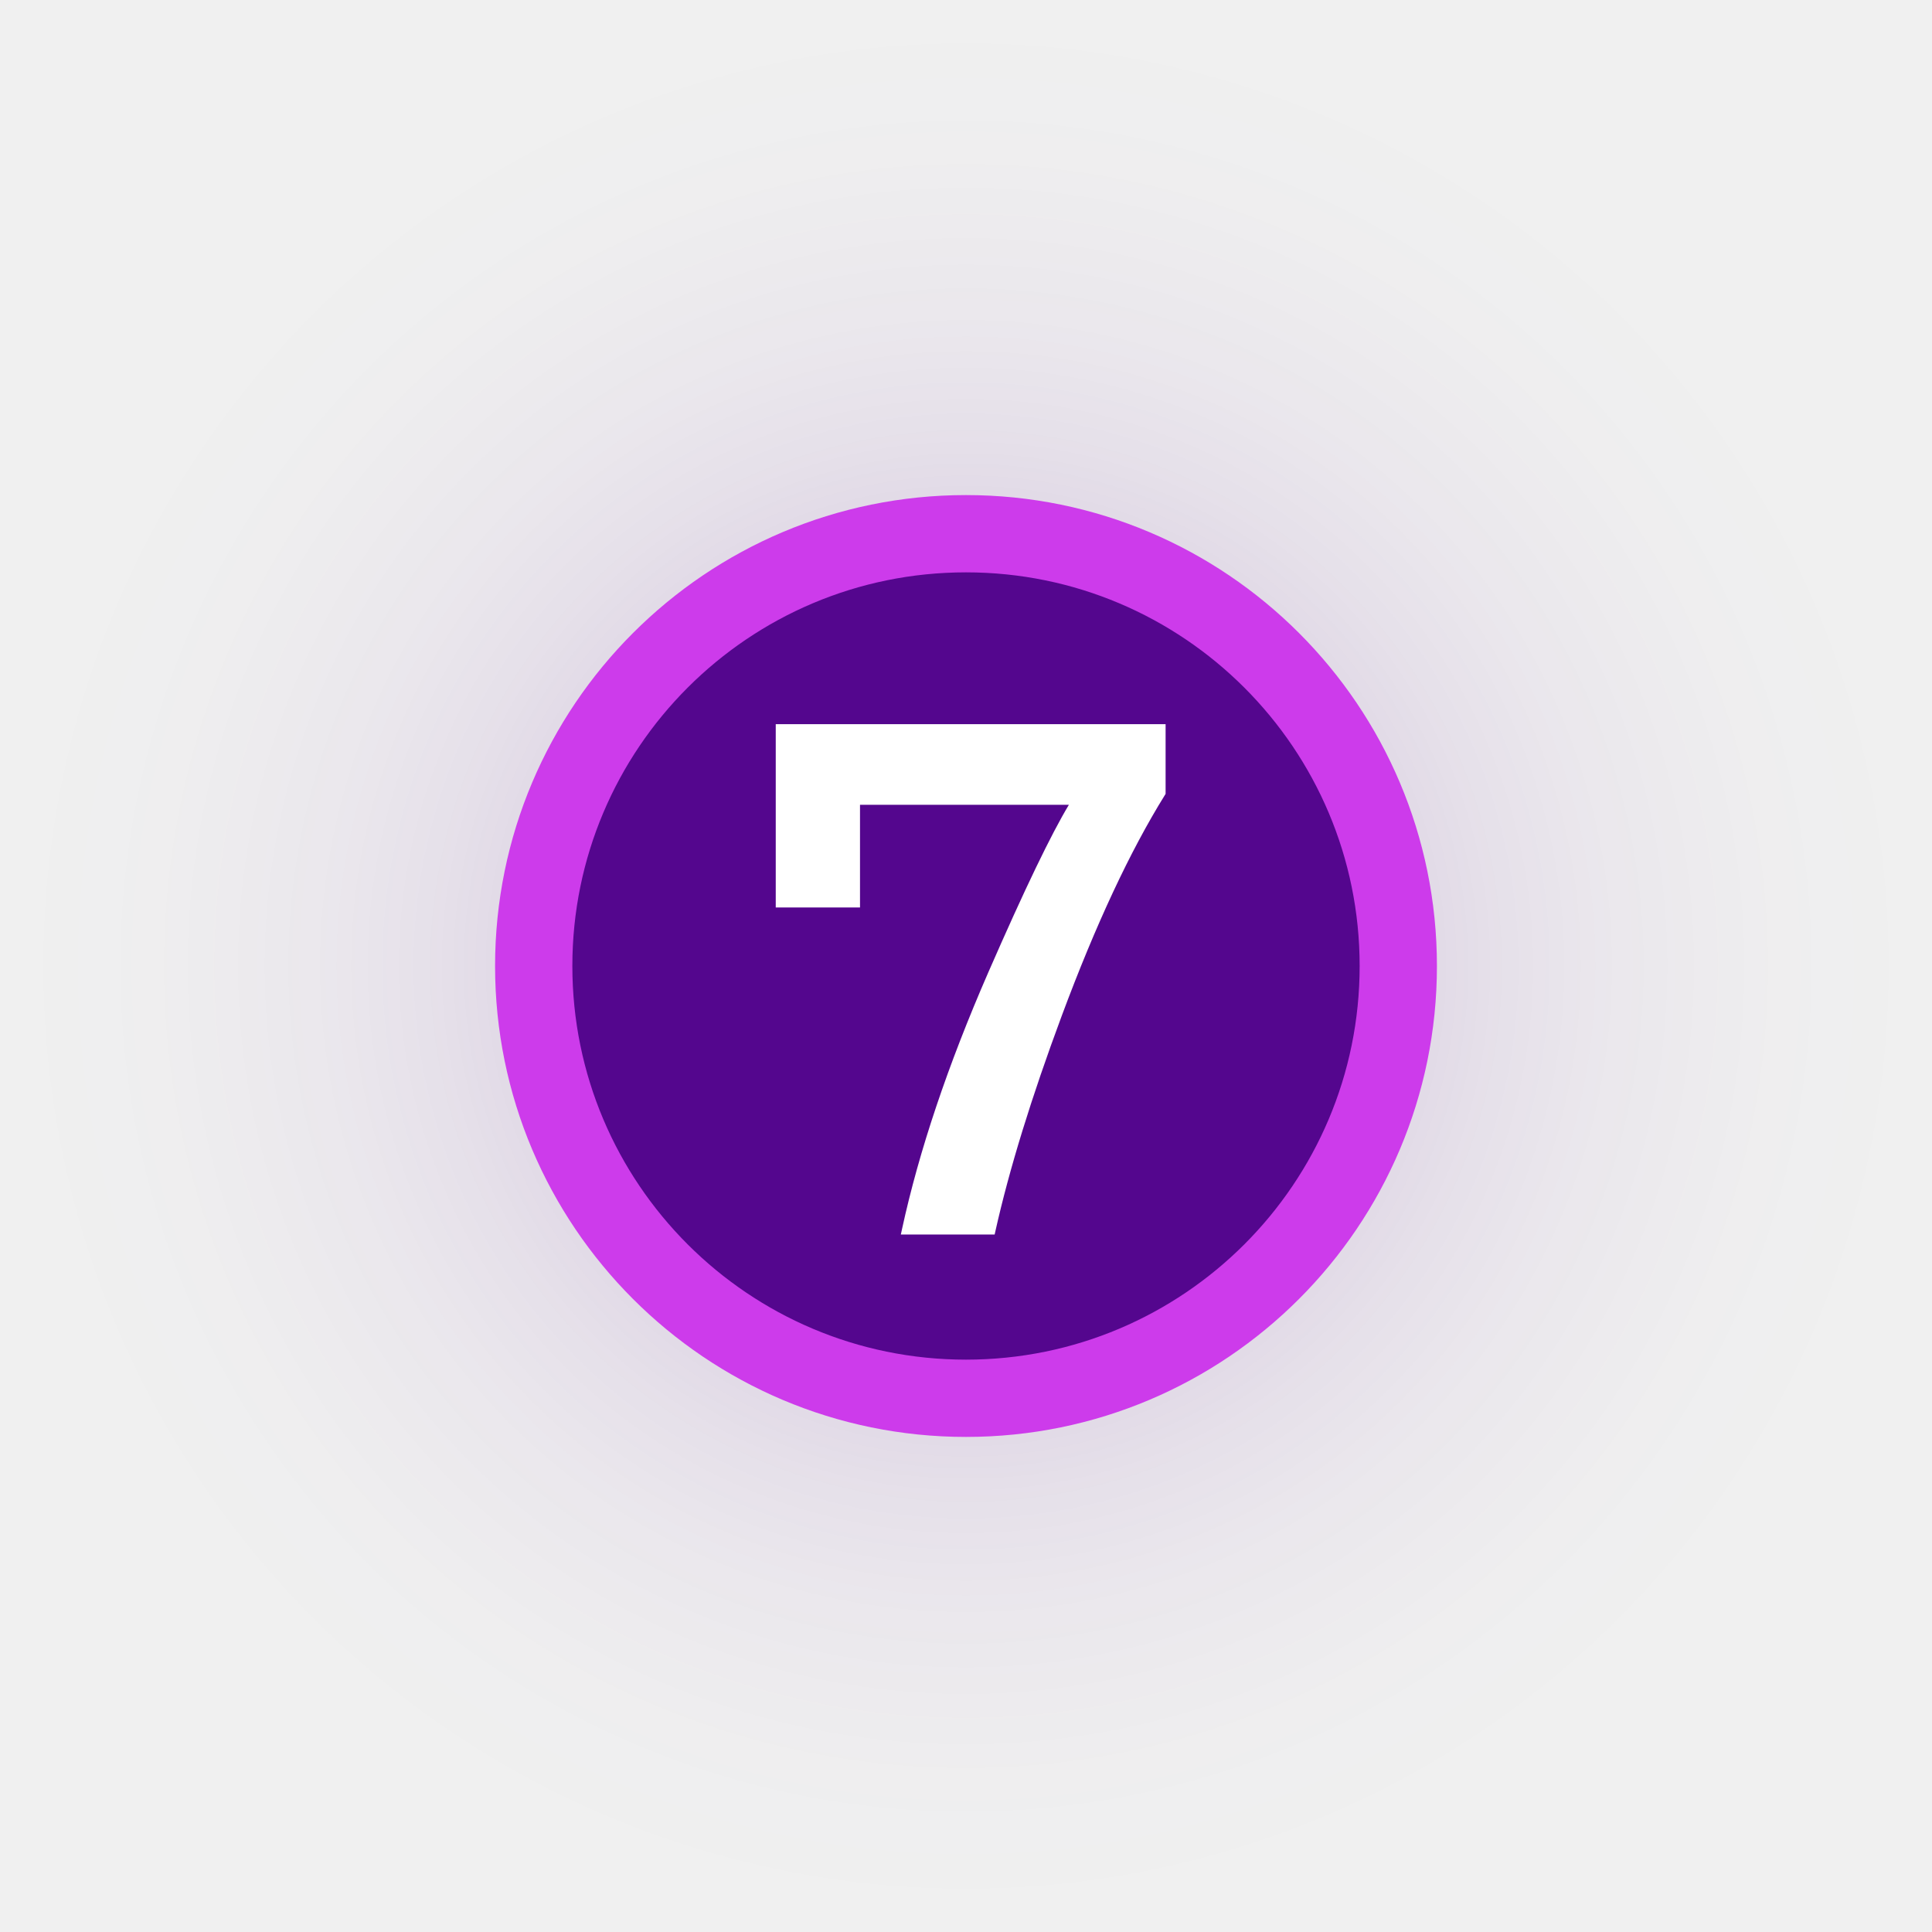
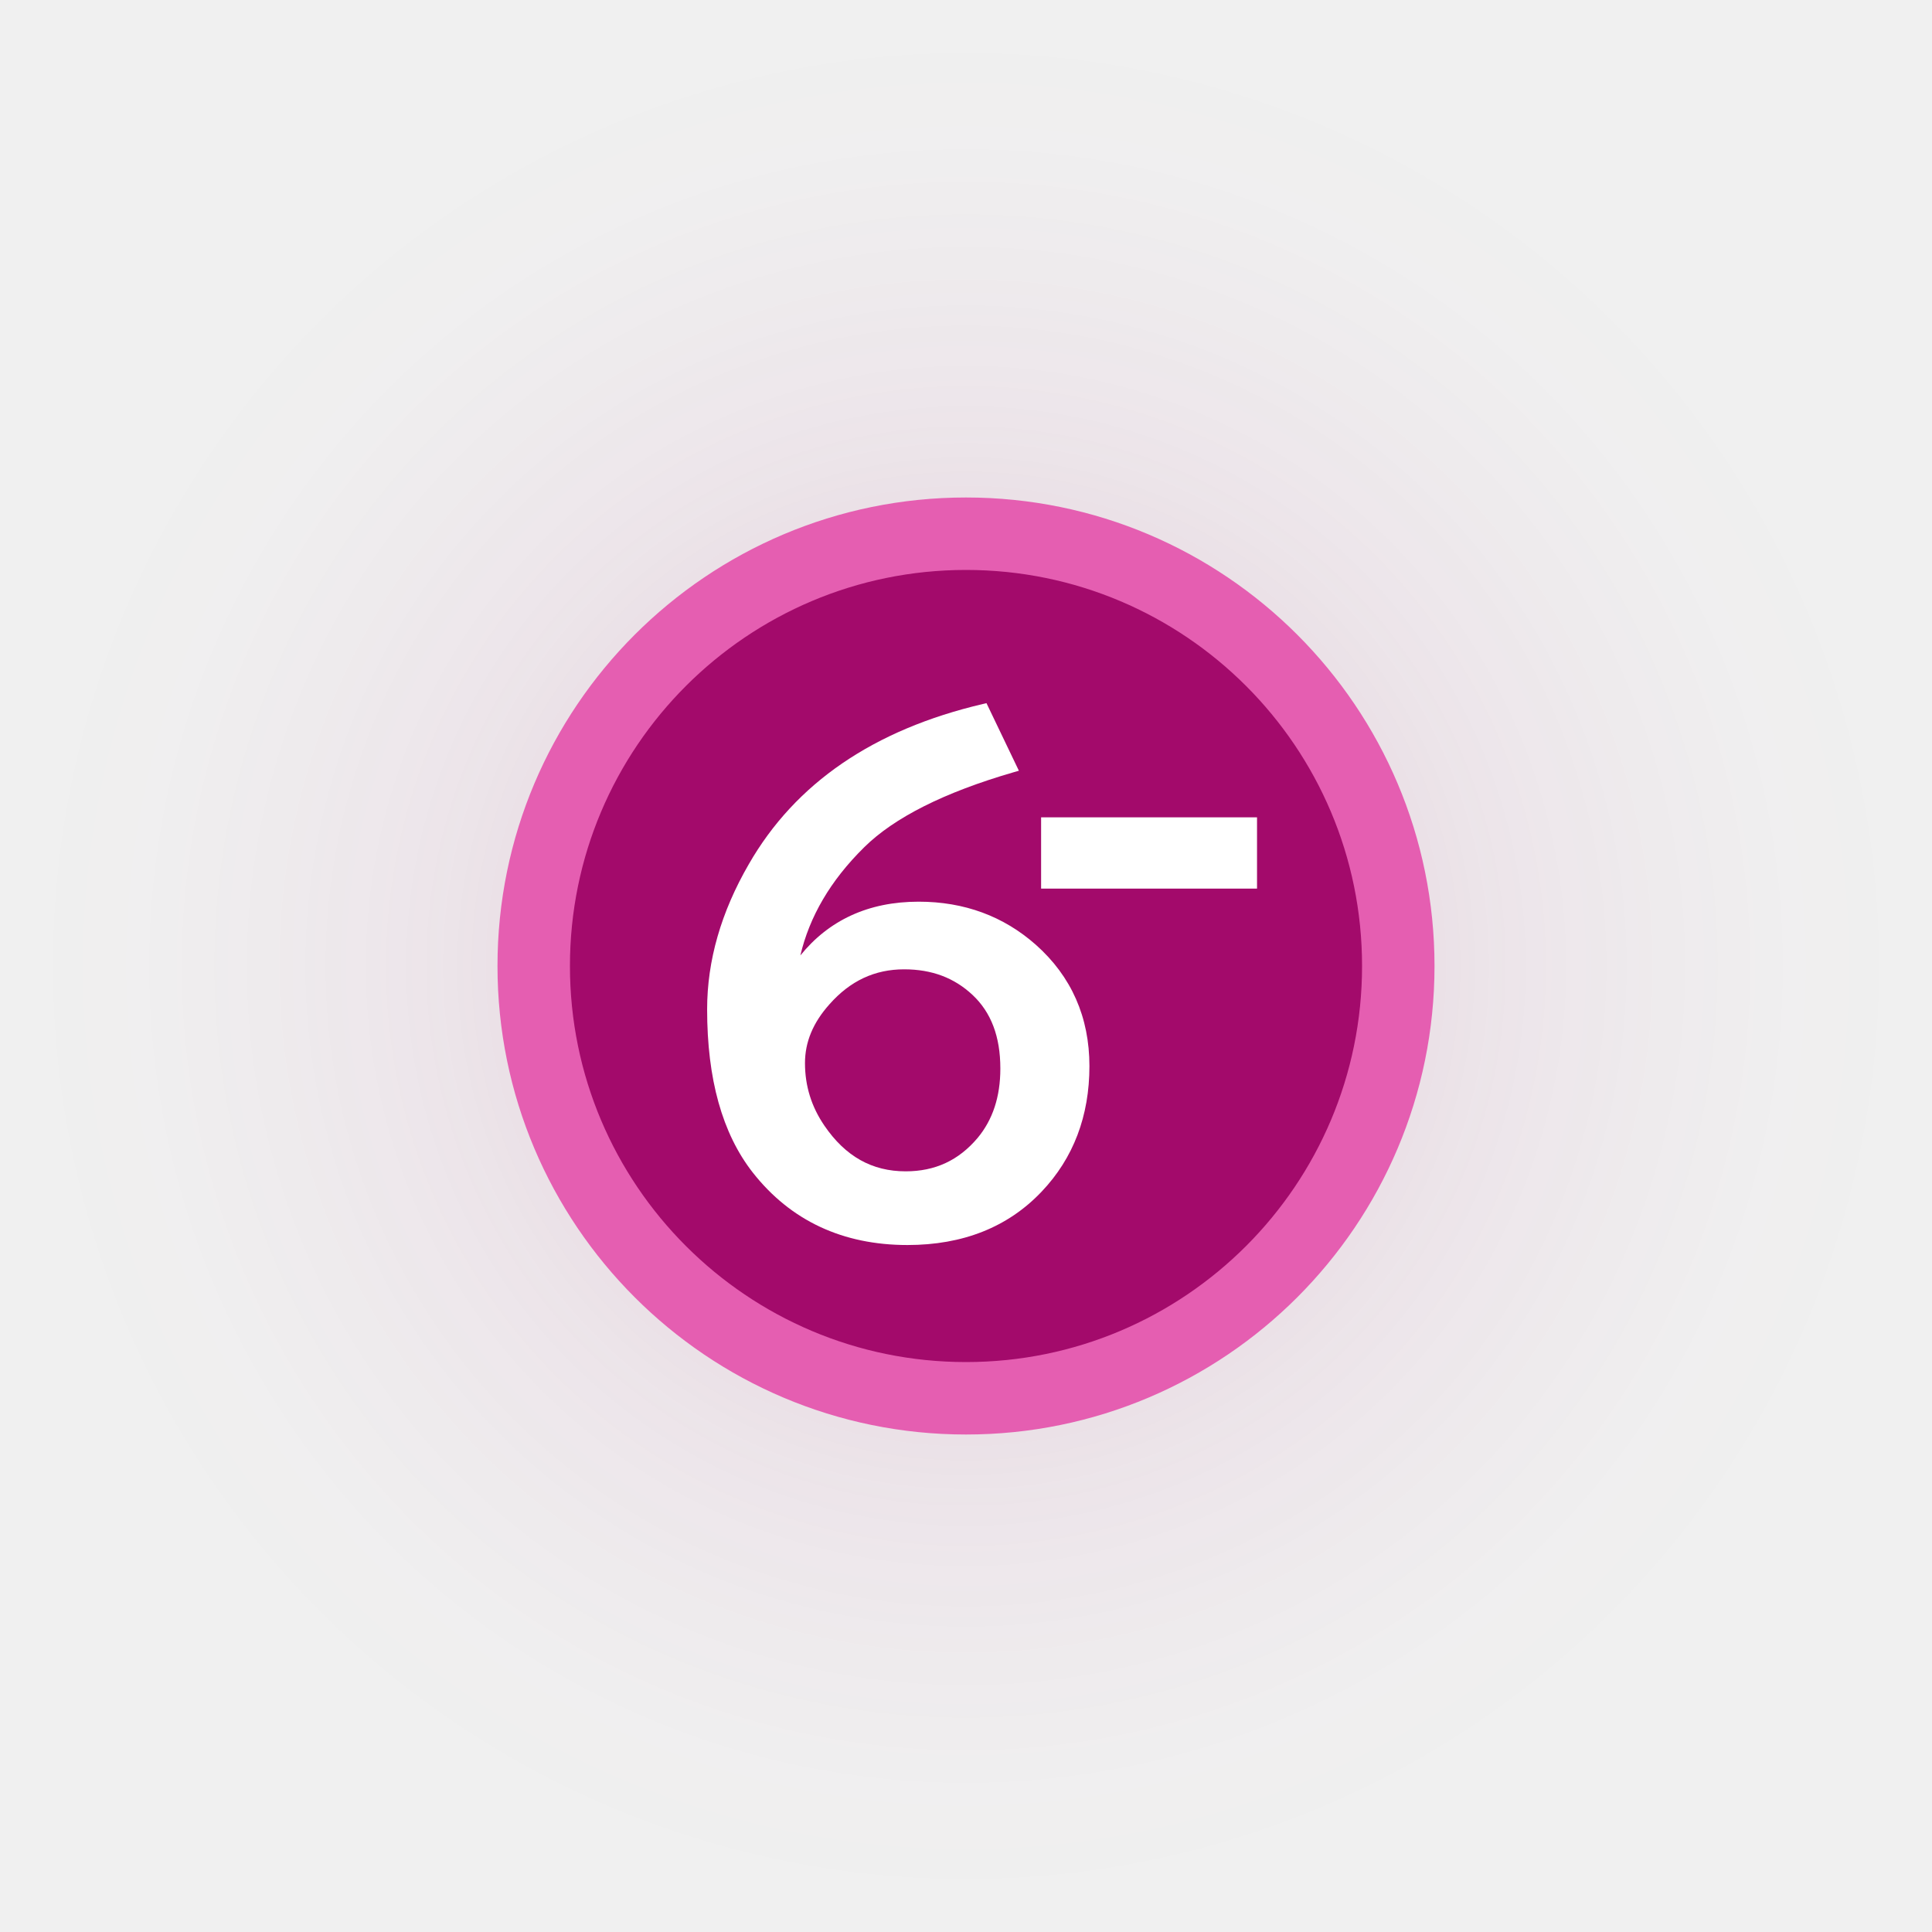
<svg xmlns="http://www.w3.org/2000/svg" viewBox="0 0 400 400" version="1.1" height="400" width="400">
  <defs>
    <radialGradient gradientUnits="userSpaceOnUse" gradientTransform="translate(-40,20)" r="200" cy="180" cx="240" id="a">
-       <stop offset="0" stop-color="#54068e" />
-       <stop offset=".4" stop-color="#54068e" />
-       <stop offset=".55" stop-opacity=".561" stop-color="#54068e" />
-       <stop offset=".7" stop-opacity=".251" stop-color="#54068e" />
-       <stop offset=".85" stop-opacity=".059" stop-color="#54068e" />
-       <stop offset="1" stop-opacity="0" stop-color="#54068e" />
+       <stop offset="0" stop-color="#a30a6b" />
+       <stop offset=".4" stop-color="#a30a6b" />
+       <stop offset=".55" stop-opacity=".561" stop-color="#a30a6b" />
+       <stop offset=".7" stop-opacity=".251" stop-color="#a30a6b" />
+       <stop offset=".85" stop-opacity=".059" stop-color="#a30a6b" />
+       <stop offset="1" stop-opacity="0" stop-color="#a30a6b" />
    </radialGradient>
  </defs>
  <g stroke-miterlimit="10">
    <path style="mix-blend-mode:normal" stroke-width="0" fill="none" d="m0 400v-400h400v400z" />
-     <path style="mix-blend-mode:normal" opacity=".12" fill-rule="evenodd" fill="url(#a)" d="m0 200c0-110.46 89.543-200 200-200s200 89.543 200 200-89.543 200-200 200-200-89.543-200-200z" />
-     <path style="mix-blend-mode:normal" stroke-width="16" stroke="#cd3beb" fill="#54068e" d="m110.5 200c0-49.429 40.071-89.5 89.5-89.5s89.5 40.071 89.5 89.5-40.071 89.5-89.5 89.5-89.5-40.071-89.5-89.5z" />
+     <path style="mix-blend-mode:normal" opacity=".09" fill-rule="evenodd" fill="url(#a)" d="m0 200c0-110.46 89.543-200 200-200s200 89.543 200 200-89.543 200-200 200-200-89.543-200-200z" />
+     <path style="mix-blend-mode:normal" stroke-width="15" stroke="#e55eb1" fill="#a30a6b" d="m110.5 200c0-49.429 40.071-89.5 89.5-89.5s89.5 40.071 89.5 89.5-40.071 89.5-89.5 89.5-89.5-40.071-89.5-89.5z" />
  </g>
-   <path style="font-feature-settings:normal;font-variant-alternates:normal;font-variant-caps:normal;font-variant-east-asian:normal;font-variant-ligatures:normal;font-variant-numeric:normal;font-variant-position:normal;font-variation-settings:normal;inline-size:0;isolation:auto;mix-blend-mode:normal;shape-margin:0;shape-padding:0;text-decoration-color:#000000;text-decoration-line:none;text-decoration-style:solid;text-indent:0;text-orientation:mixed;text-transform:none;white-space:normal" stop-color="#000000" shape-rendering="auto" image-rendering="auto" fill="#fff" color-rendering="auto" color="#000000" d="m160.61 149.93v37.951h17.445v-21.257h43.246c-3.65 6.061-9.081 17.292-16.721 34.778v2e-3c-8.356 19.177-14.296 36.842-17.814 53.009l-0.256 1.177h19.423l0.169-0.758c2.863-12.779 7.436-27.621 13.718-44.512v-2e-3c7.028-18.881 14.157-34.125 21.359-45.715l0.146-0.235v-14.438z" />
+   <path style="font-feature-settings:normal;font-variant-alternates:normal;font-variant-caps:normal;font-variant-east-asian:normal;font-variant-ligatures:normal;font-variant-numeric:normal;font-variant-position:normal;font-variation-settings:normal;inline-size:0;isolation:auto;mix-blend-mode:normal;shape-margin:0;shape-padding:0;text-decoration-color:#000000;text-decoration-line:none;text-decoration-style:solid;text-indent:0;text-orientation:mixed;text-transform:none;white-space:normal" stop-color="#000000" shape-rendering="auto" image-rendering="auto" fill="#fff" color-rendering="auto" color="#000000" d="m204.24 145.58-0.758 0.178c-22.573 5.296-38.802 16.364-48.447 33.158-5.739 9.917-8.632 19.951-8.632 30.055 0 14.394 3.114 25.695 9.457 33.797h2e-3v2e-3c7.836 9.965 18.613 14.999 32.023 14.999 11.459 0 20.796-3.693 27.774-11.056 6.585-6.928 9.895-15.655 9.895-25.987 0-10.113-3.724-18.566-11.079-25.108l-2e-3 -2e-3c-6.713-5.943-14.86-8.933-24.275-8.933-10.456 0-18.625 3.876-24.492 11.132 1.877-7.976 6.163-15.453 13.231-22.412 6.192-6.111 16.494-11.33 30.911-15.514l1.101-0.318zm-17.041 55.108c5.716 0 10.37 1.756 14.154 5.301 3.831 3.594 5.758 8.592 5.758 15.236 0 5.868-1.578 10.612-4.715 14.385-3.924 4.642-8.798 6.902-14.883 6.902-6.959 0-12.465-3.07-16.829-9.456-2.69-3.935-4.02-8.222-4.02-12.957 0-4.335 1.647-8.35 5.066-12.17l4e-3 -4e-3c4.309-4.872 9.389-7.237 15.467-7.237z" />
+   <path style="font-feature-settings:normal;font-variant-alternates:normal;font-variant-caps:normal;font-variant-east-asian:normal;font-variant-ligatures:normal;font-variant-numeric:normal;font-variant-position:normal;font-variation-settings:normal;inline-size:0;isolation:auto;mix-blend-mode:normal;shape-margin:0;shape-padding:0;text-decoration-color:#000000;text-decoration-line:none;text-decoration-style:solid;text-indent:0;text-orientation:mixed;text-transform:none;white-space:normal" stop-color="#000000" shape-rendering="auto" image-rendering="auto" fill="#fff" color-rendering="auto" color="#000000" d="m215.55 169.22v14.757h44.703v-14.757z" />
</svg>
